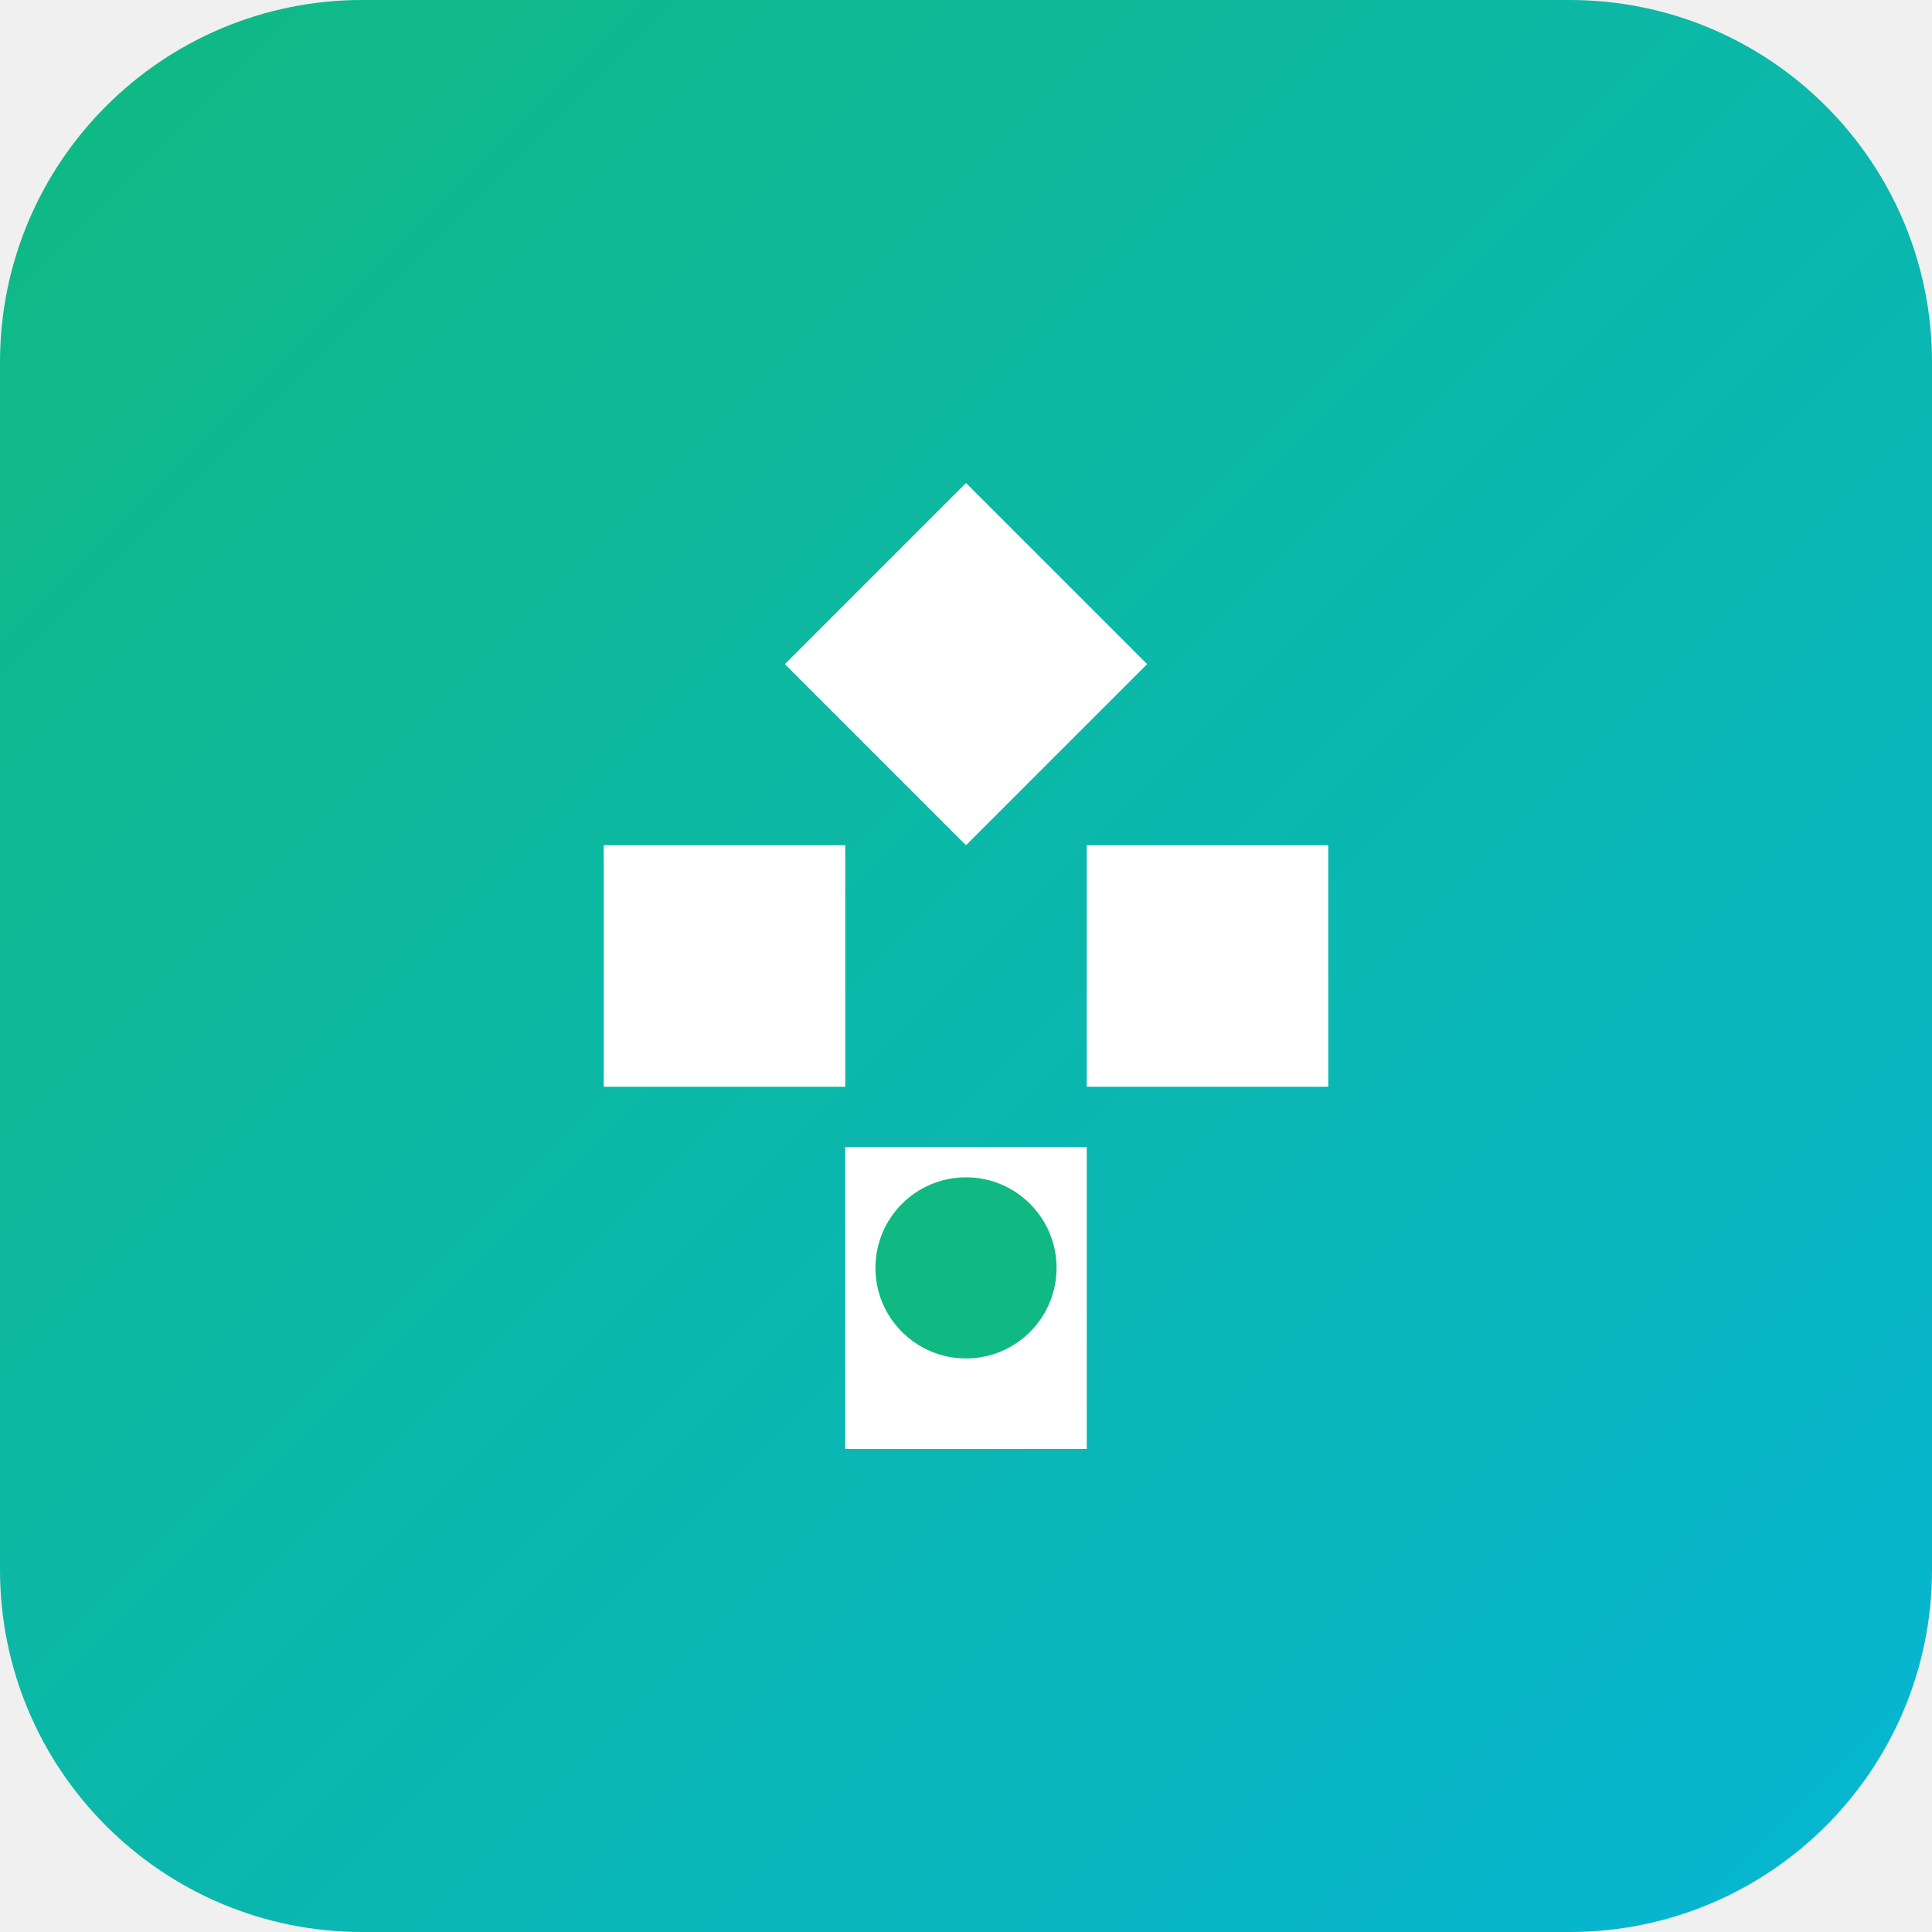
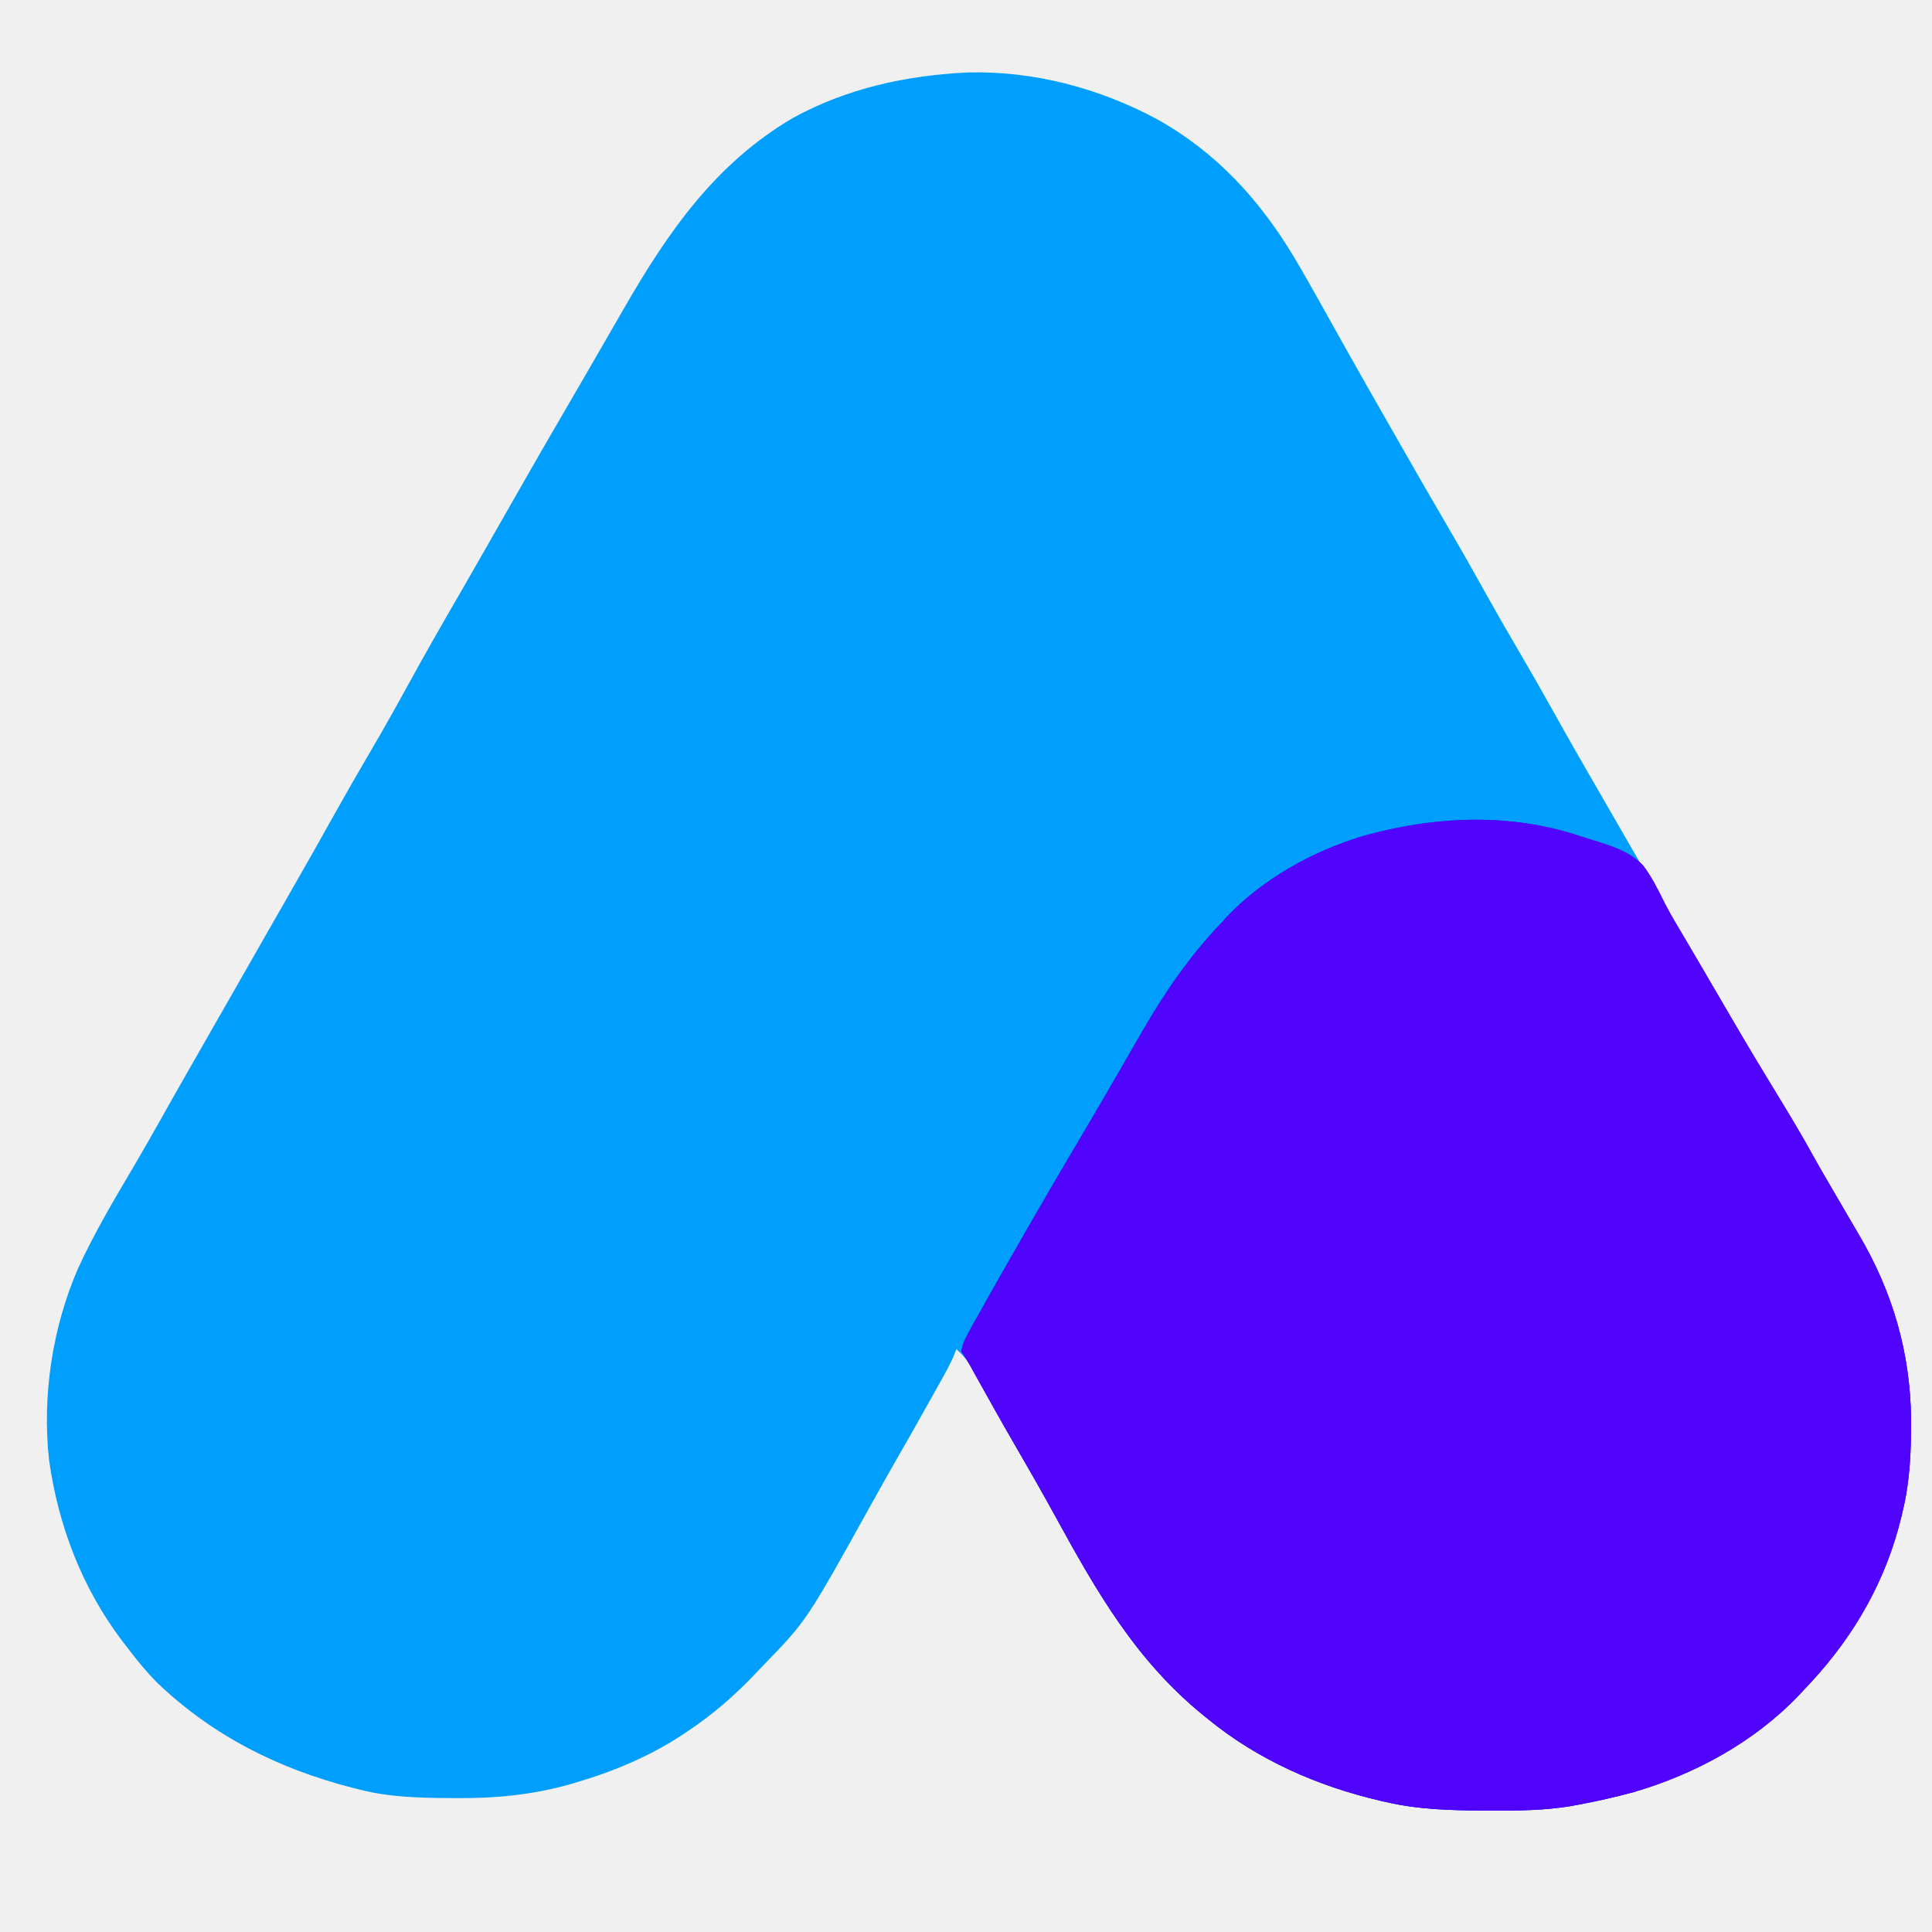
- <svg xmlns="http://www.w3.org/2000/svg" width="64" height="64" viewBox="0 0 64 64" fill="none">
-   <rect width="64" height="64" rx="12" fill="url(#gradient)" />
+ <svg xmlns="http://www.w3.org/2000/svg" width="32" height="32" viewBox="0 0 810 810" preserveAspectRatio="xMidYMid meet">
  <defs>
-     <linearGradient id="gradient" x1="0" y1="0" x2="64" y2="64" gradientUnits="userSpaceOnUse">
-       <stop offset="0%" stop-color="#10b981" />
-       <stop offset="100%" stop-color="#06b6d4" />
-     </linearGradient>
+     <mask id="roundedMask">
+       <rect width="810" height="810" rx="80" ry="80" fill="white" />
+     </mask>
  </defs>
-   <path d="M32 16L38 22L32 28L26 22L32 16Z" fill="white" />
-   <path d="M20 28H28V36H20V28Z" fill="white" />
-   <path d="M36 28H44V36H36V28Z" fill="white" />
-   <path d="M28 38H36V48H28V38Z" fill="white" />
-   <circle cx="32" cy="42" r="3" fill="#10b981" />
+   <g mask="url(#roundedMask)">
+     <path fill="#009efd" d="M 405.66 30.379 C 433.262 29.66 460.57 36.875 484.84 49.836 C 509.773 63.691 527.773 83.359 542.387 107.551 C 546.727 114.871 550.895 122.289 555.051 129.715 L 556.844 132.918 C 559.344 137.375 561.836 141.836 564.332 146.293 C 569.742 155.973 575.234 165.605 580.75 175.227 C 582.676 178.59 584.598 181.957 586.516 185.324 C 593.254 197.141 600.016 208.945 606.898 220.68 C 612.52 230.273 617.984 239.945 623.387 249.66 C 627.609 257.227 631.93 264.727 636.316 272.199 C 641.32 280.719 646.219 289.289 651.027 297.922 C 657.988 310.418 665.117 322.812 672.289 335.191 C 674.363 338.777 676.434 342.371 678.496 345.961 C 687.051 360.852 687.051 360.852 695.828 375.609 C 699.98 382.48 704.027 389.414 708.086 396.34 L 709.254 398.332 C 713.172 405.016 717.082 411.707 720.988 418.402 C 722.844 421.582 724.699 424.762 726.555 427.938 L 727.668 429.84 C 733.727 440.199 739.93 450.465 746.188 460.707 C 750.746 468.18 755.234 475.676 759.469 483.34 C 762.969 489.672 766.633 495.906 770.289 502.148 C 772.188 505.402 774.086 508.66 775.98 511.918 C 777.086 513.82 778.199 515.719 779.32 517.609 C 793.484 541.625 800.91 567.027 801.219 594.98 C 801.25 608.047 800.832 620.426 797.797 633.152 L 797.25 635.512 C 790.902 662.152 777.734 685.371 759.125 705.457 C 758.305 706.324 757.48 707.191 756.637 708.086 L 754.016 710.914 C 735.414 730.34 710.602 743.852 684.867 751.359 C 677.199 753.434 669.461 755.195 661.648 756.637 L 658.398 757.234 C 647.5 759.027 636.719 759.121 625.699 759.078 L 622.789 759.07 C 608.805 759.016 595.121 758.734 581.438 755.578 L 578.621 754.945 C 552.422 748.84 527.41 737.855 506.5 720.75 L 504.84 719.41 C 476.16 696.195 459.715 667.219 442.16 635.188 C 436.836 625.488 431.355 615.883 425.789 606.316 C 422.406 600.508 419.086 594.664 415.828 588.781 L 413.801 585.117 C 412.527 582.809 411.262 580.496 410 578.184 L 408.27 575.047 L 406.766 572.293 C 405.09 569.688 403.219 567.707 400.957 565.605 L 400.105 567.871 C 398.797 571.004 397.277 573.887 395.625 576.852 L 393.676 580.352 L 391.594 584.074 L 389.434 587.945 C 384.703 596.41 379.922 604.848 375.086 613.254 C 371.668 619.227 368.289 625.223 364.961 631.246 C 338.172 679.48 338.172 679.48 320.234 697.988 C 319.129 699.133 318.031 700.285 316.938 701.441 C 308.062 710.832 298.797 718.871 288.027 726.027 L 286.113 727.309 C 272.16 736.5 256.996 742.777 240.996 747.465 L 238.512 748.203 C 222.812 752.555 207.23 754.031 190.996 753.863 L 188.336 753.848 C 175.609 753.758 163.215 753.473 150.824 750.305 L 147.871 749.562 C 116.848 741.605 89.422 727.863 66.152 705.734 C 61.598 701.18 57.609 696.332 53.727 691.199 L 51.164 687.887 C 34.43 665.766 24.434 639.672 20.594 612.266 C 17.586 585.43 21.918 556.738 32.652 531.957 C 39.488 516.969 47.957 502.789 56.316 488.613 C 59.965 482.41 63.52 476.16 67.051 469.891 L 70.469 463.82 L 72.145 460.844 C 74.719 456.289 77.312 451.742 79.914 447.199 L 81.461 444.496 L 84.695 438.844 C 87.648 433.68 90.602 428.512 93.551 423.348 L 98.945 413.914 L 101.133 410.082 L 105.527 402.391 L 106.625 400.473 L 114.176 387.254 C 117.305 381.777 120.434 376.301 123.574 370.828 C 129.152 361.094 134.676 351.328 140.137 341.527 C 144.965 332.871 149.891 324.273 154.914 315.734 C 160.371 306.449 165.637 297.074 170.812 287.633 C 178.07 274.387 185.562 261.289 193.145 248.227 C 196.629 242.203 200.078 236.156 203.531 230.113 L 205.648 226.402 C 208.855 220.785 212.062 215.168 215.262 209.547 C 222.844 196.246 230.465 182.969 238.195 169.754 C 242.699 162.055 247.164 154.332 251.617 146.602 L 257.555 136.312 C 258.879 134.012 260.207 131.711 261.531 129.41 C 279.988 97.398 299.867 68.574 332.355 49.504 C 355.125 36.98 379.848 31.652 405.66 30.379" />
+     <path fill="#5004fb" d="M 662.277 350.512 C 664.043 351.098 665.816 351.652 667.598 352.188 C 675.203 354.508 683.266 356.977 688.898 362.855 C 692.582 367.785 695.266 373.227 697.984 378.727 C 700.793 384.203 703.984 389.453 707.133 394.734 C 709.078 398.004 710.996 401.293 712.914 404.578 L 715.258 408.586 C 717.164 411.848 719.07 415.113 720.973 418.379 C 722.832 421.566 724.695 424.75 726.555 427.938 L 727.668 429.84 C 733.727 440.199 739.93 450.465 746.188 460.707 C 750.746 468.18 755.234 475.676 759.469 483.34 C 762.969 489.672 766.633 495.906 770.289 502.148 C 772.188 505.402 774.086 508.66 775.98 511.918 C 777.086 513.82 778.199 515.719 779.32 517.609 C 793.484 541.625 800.906 567.027 801.219 594.98 C 801.25 608.047 800.832 620.426 797.797 633.152 L 797.246 635.512 C 790.902 662.152 777.734 685.371 759.125 705.457 C 758.305 706.324 757.48 707.191 756.637 708.086 L 754.016 710.914 C 735.414 730.34 710.602 743.852 684.867 751.359 C 677.199 753.434 669.461 755.195 661.648 756.637 L 658.398 757.234 C 647.5 759.027 636.719 759.121 625.699 759.078 L 622.789 759.07 C 608.805 759.016 595.121 758.734 581.438 755.578 L 578.621 754.945 C 552.422 748.84 527.41 737.855 506.5 720.75 L 504.84 719.41 C 476.16 696.195 459.715 667.219 442.16 635.188 C 436.836 625.488 431.355 615.891 425.797 606.32 C 420.367 596.965 415.07 587.543 409.812 578.09 L 408.062 574.941 C 407.555 574.027 407.047 573.113 406.523 572.172 C 405.445 570.289 404.273 568.465 403.07 566.66 C 403.473 563.477 404.777 560.973 406.324 558.188 L 407.699 555.691 L 409.203 553.004 L 410.777 550.172 C 416 540.797 421.316 531.477 426.668 522.176 C 428.488 519.008 430.309 515.84 432.125 512.668 C 439.582 499.691 447.141 486.773 454.797 473.91 C 459.695 465.66 464.516 457.367 469.297 449.047 C 471.844 444.625 474.395 440.207 476.949 435.789 L 478.664 432.812 C 488.191 416.348 498.598 401.031 511.777 387.238 L 514.117 384.66 C 529.234 368.586 550.184 356.973 571.195 350.594 C 600.785 342.211 632.84 340.648 662.277 350.512" />
+     <path fill="#5004fb" d="M 662.277 350.512 C 664.043 351.098 665.816 351.652 667.598 352.188 C 675.203 354.508 683.266 356.977 688.898 362.855 C 692.582 367.785 695.266 373.227 697.984 378.727 C 700.793 384.203 703.984 389.453 707.133 394.734 C 709.078 398.004 710.996 401.293 712.914 404.578 L 715.258 408.586 C 717.164 411.848 719.07 415.113 720.973 418.379 C 722.832 421.566 724.695 424.75 726.555 427.938 L 727.668 429.84 C 733.727 440.199 739.93 450.465 746.188 460.707 C 750.746 468.18 755.234 475.676 759.469 483.34 C 762.969 489.672 766.633 495.906 770.289 502.148 C 772.188 505.402 774.086 508.66 775.98 511.918 C 777.086 513.82 778.199 515.719 779.32 517.609 C 793.484 541.625 800.906 567.027 801.219 594.98 C 801.25 608.047 800.832 620.426 797.797 633.152 L 797.246 635.512 C 790.902 662.152 777.734 685.371 759.125 705.457 C 758.305 706.324 757.48 707.191 756.637 708.086 L 754.016 710.914 C 735.414 730.34 710.602 743.852 684.867 751.359 C 677.199 753.434 669.461 755.195 661.648 756.637 L 658.398 757.234 C 647.5 759.027 636.719 759.121 625.699 759.078 L 622.789 759.07 C 608.805 759.016 595.121 758.734 581.438 755.578 L 578.621 754.945 C 552.422 748.84 527.41 737.855 506.5 720.75 L 504.84 719.41 C 476.16 696.195 459.715 667.219 442.16 635.188 C 436.836 625.488 431.355 615.891 425.797 606.32 C 420.367 596.965 415.07 587.543 409.812 578.09 L 408.062 574.941 C 407.555 574.027 407.047 573.113 406.523 572.172 C 405.445 570.289 404.273 568.465 403.07 566.66 C 403.473 563.477 404.777 560.973 406.324 558.188 L 407.699 555.691 L 409.203 553.004 L 410.777 550.172 C 416 540.797 421.316 531.477 426.668 522.176 C 428.488 519.008 430.309 515.84 432.125 512.668 C 439.582 499.691 447.141 486.773 454.797 473.91 C 459.695 465.66 464.516 457.367 469.297 449.047 C 471.844 444.625 474.395 440.207 476.949 435.789 L 478.664 432.812 C 488.191 416.348 498.598 401.031 511.777 387.238 L 514.117 384.66 C 529.234 368.586 550.184 356.973 571.195 350.594 C 600.785 342.211 632.84 340.648 662.277 350.512" />
+   </g>
</svg>
